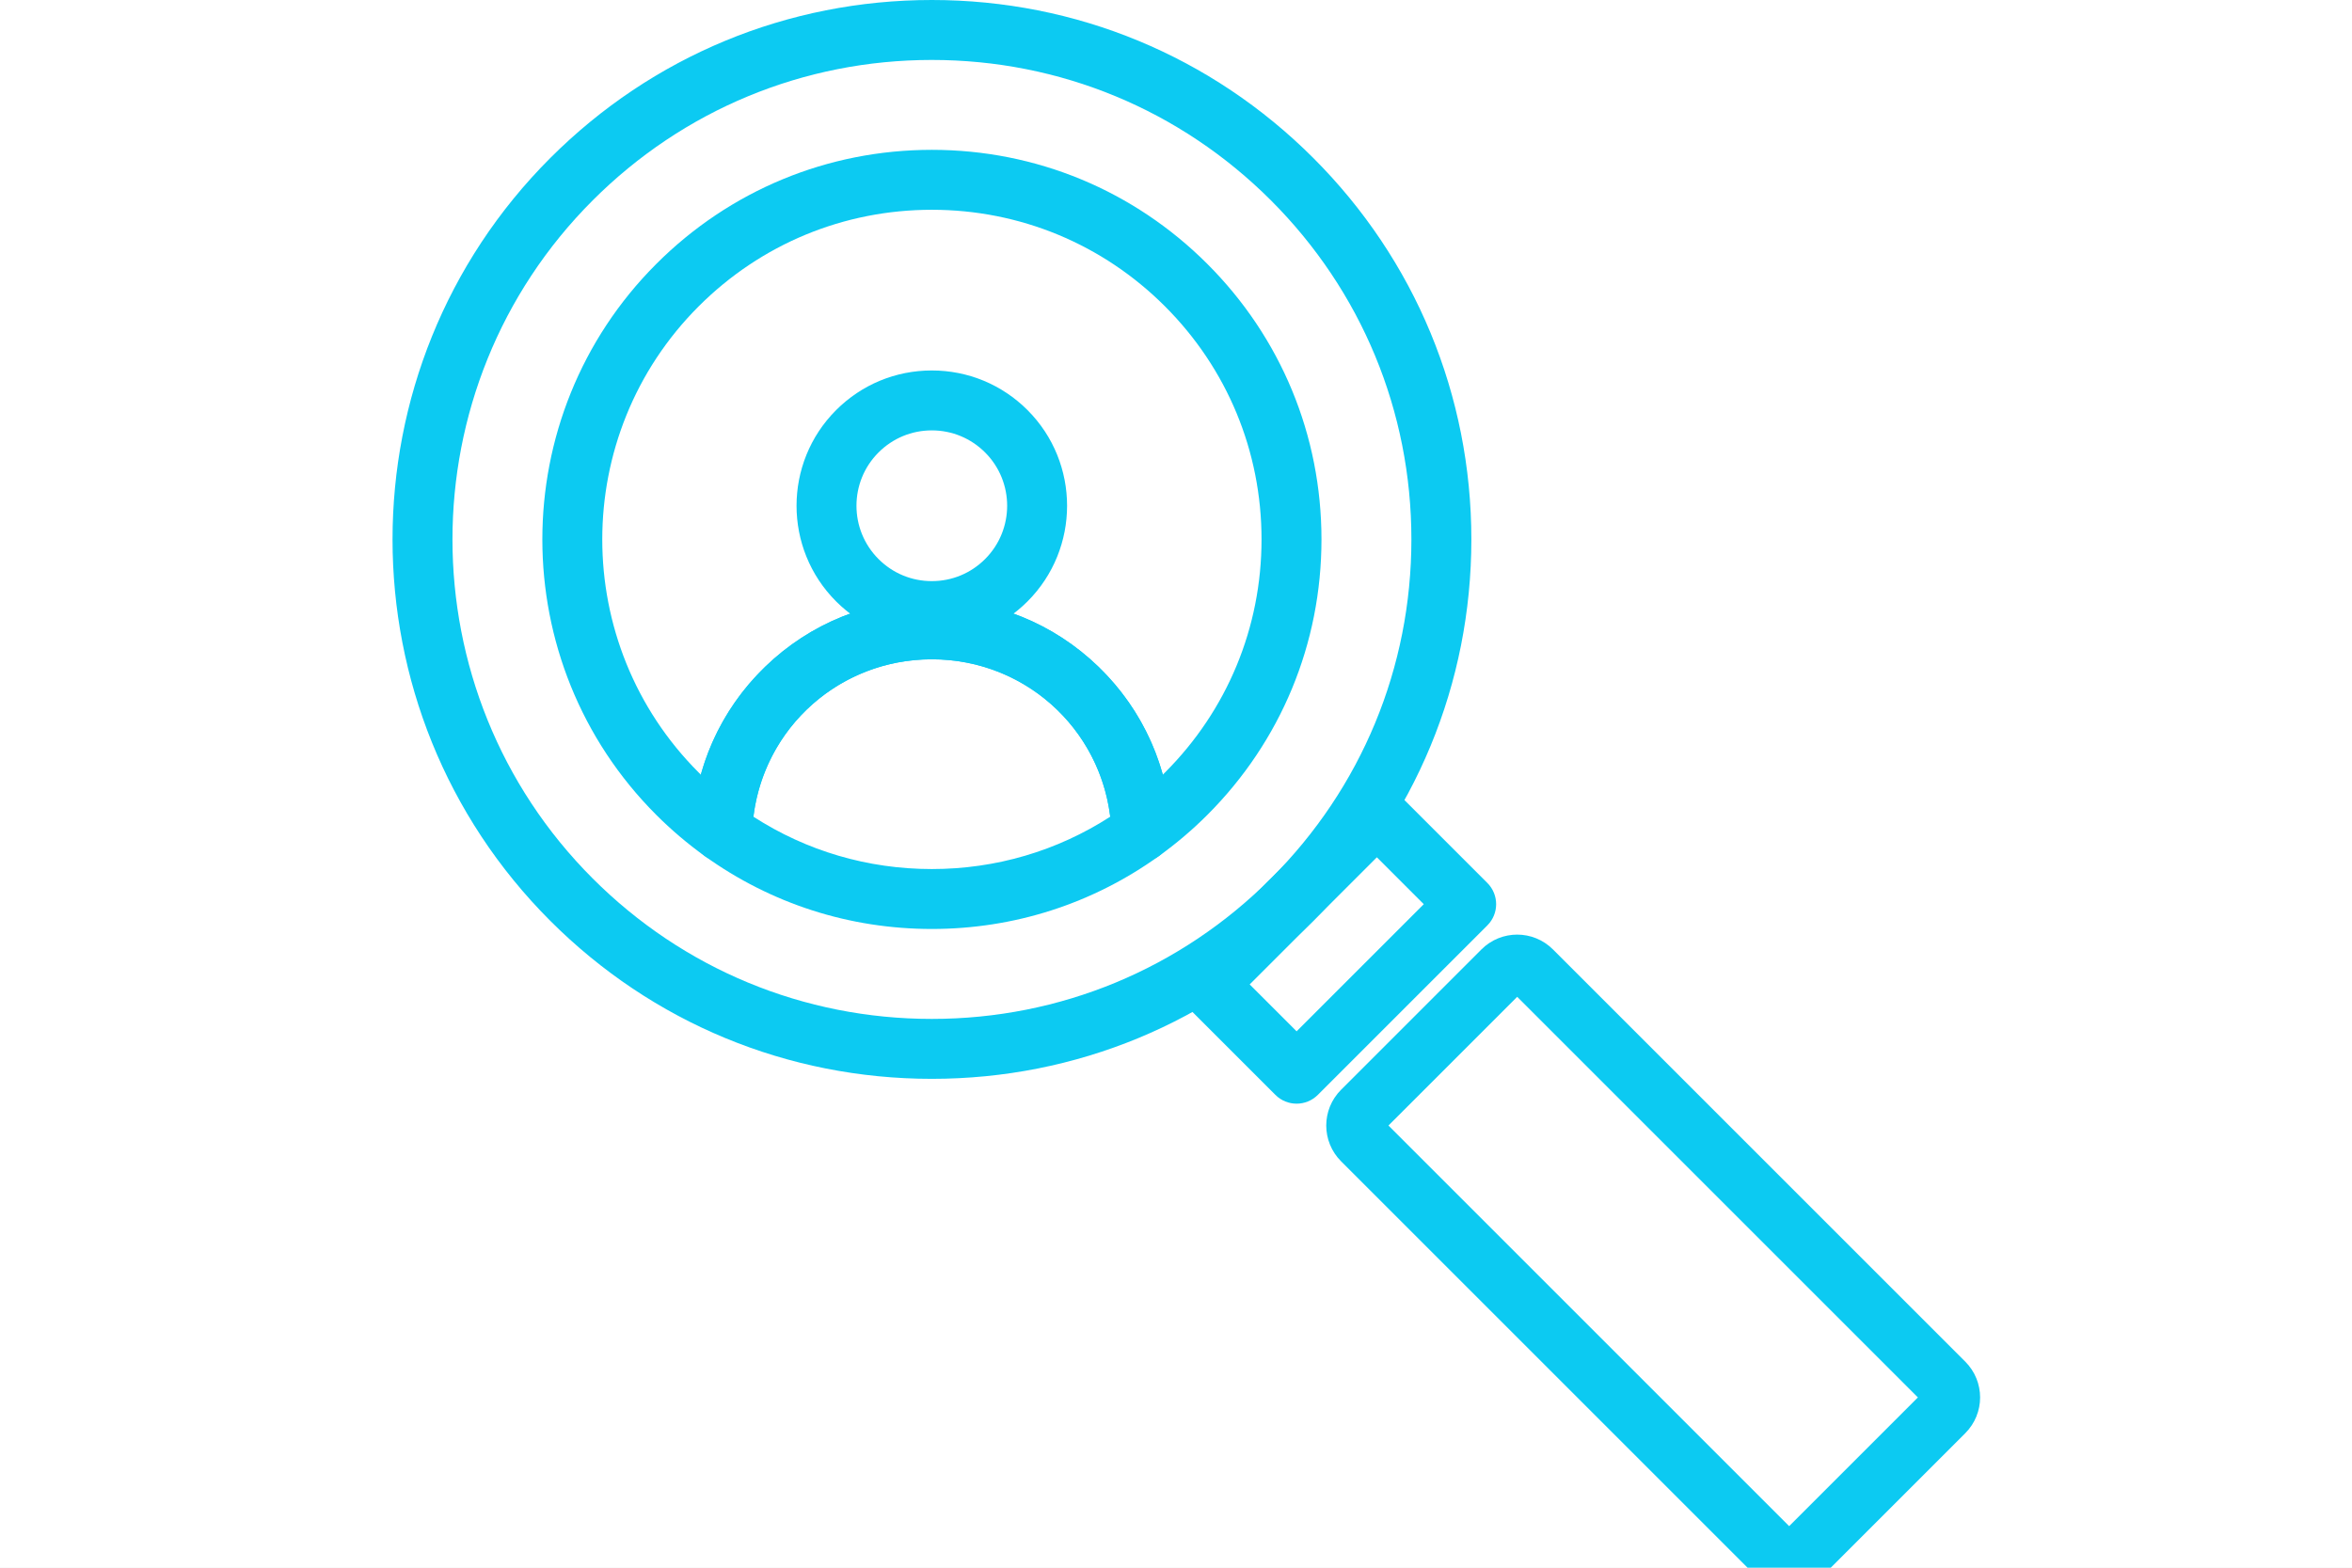
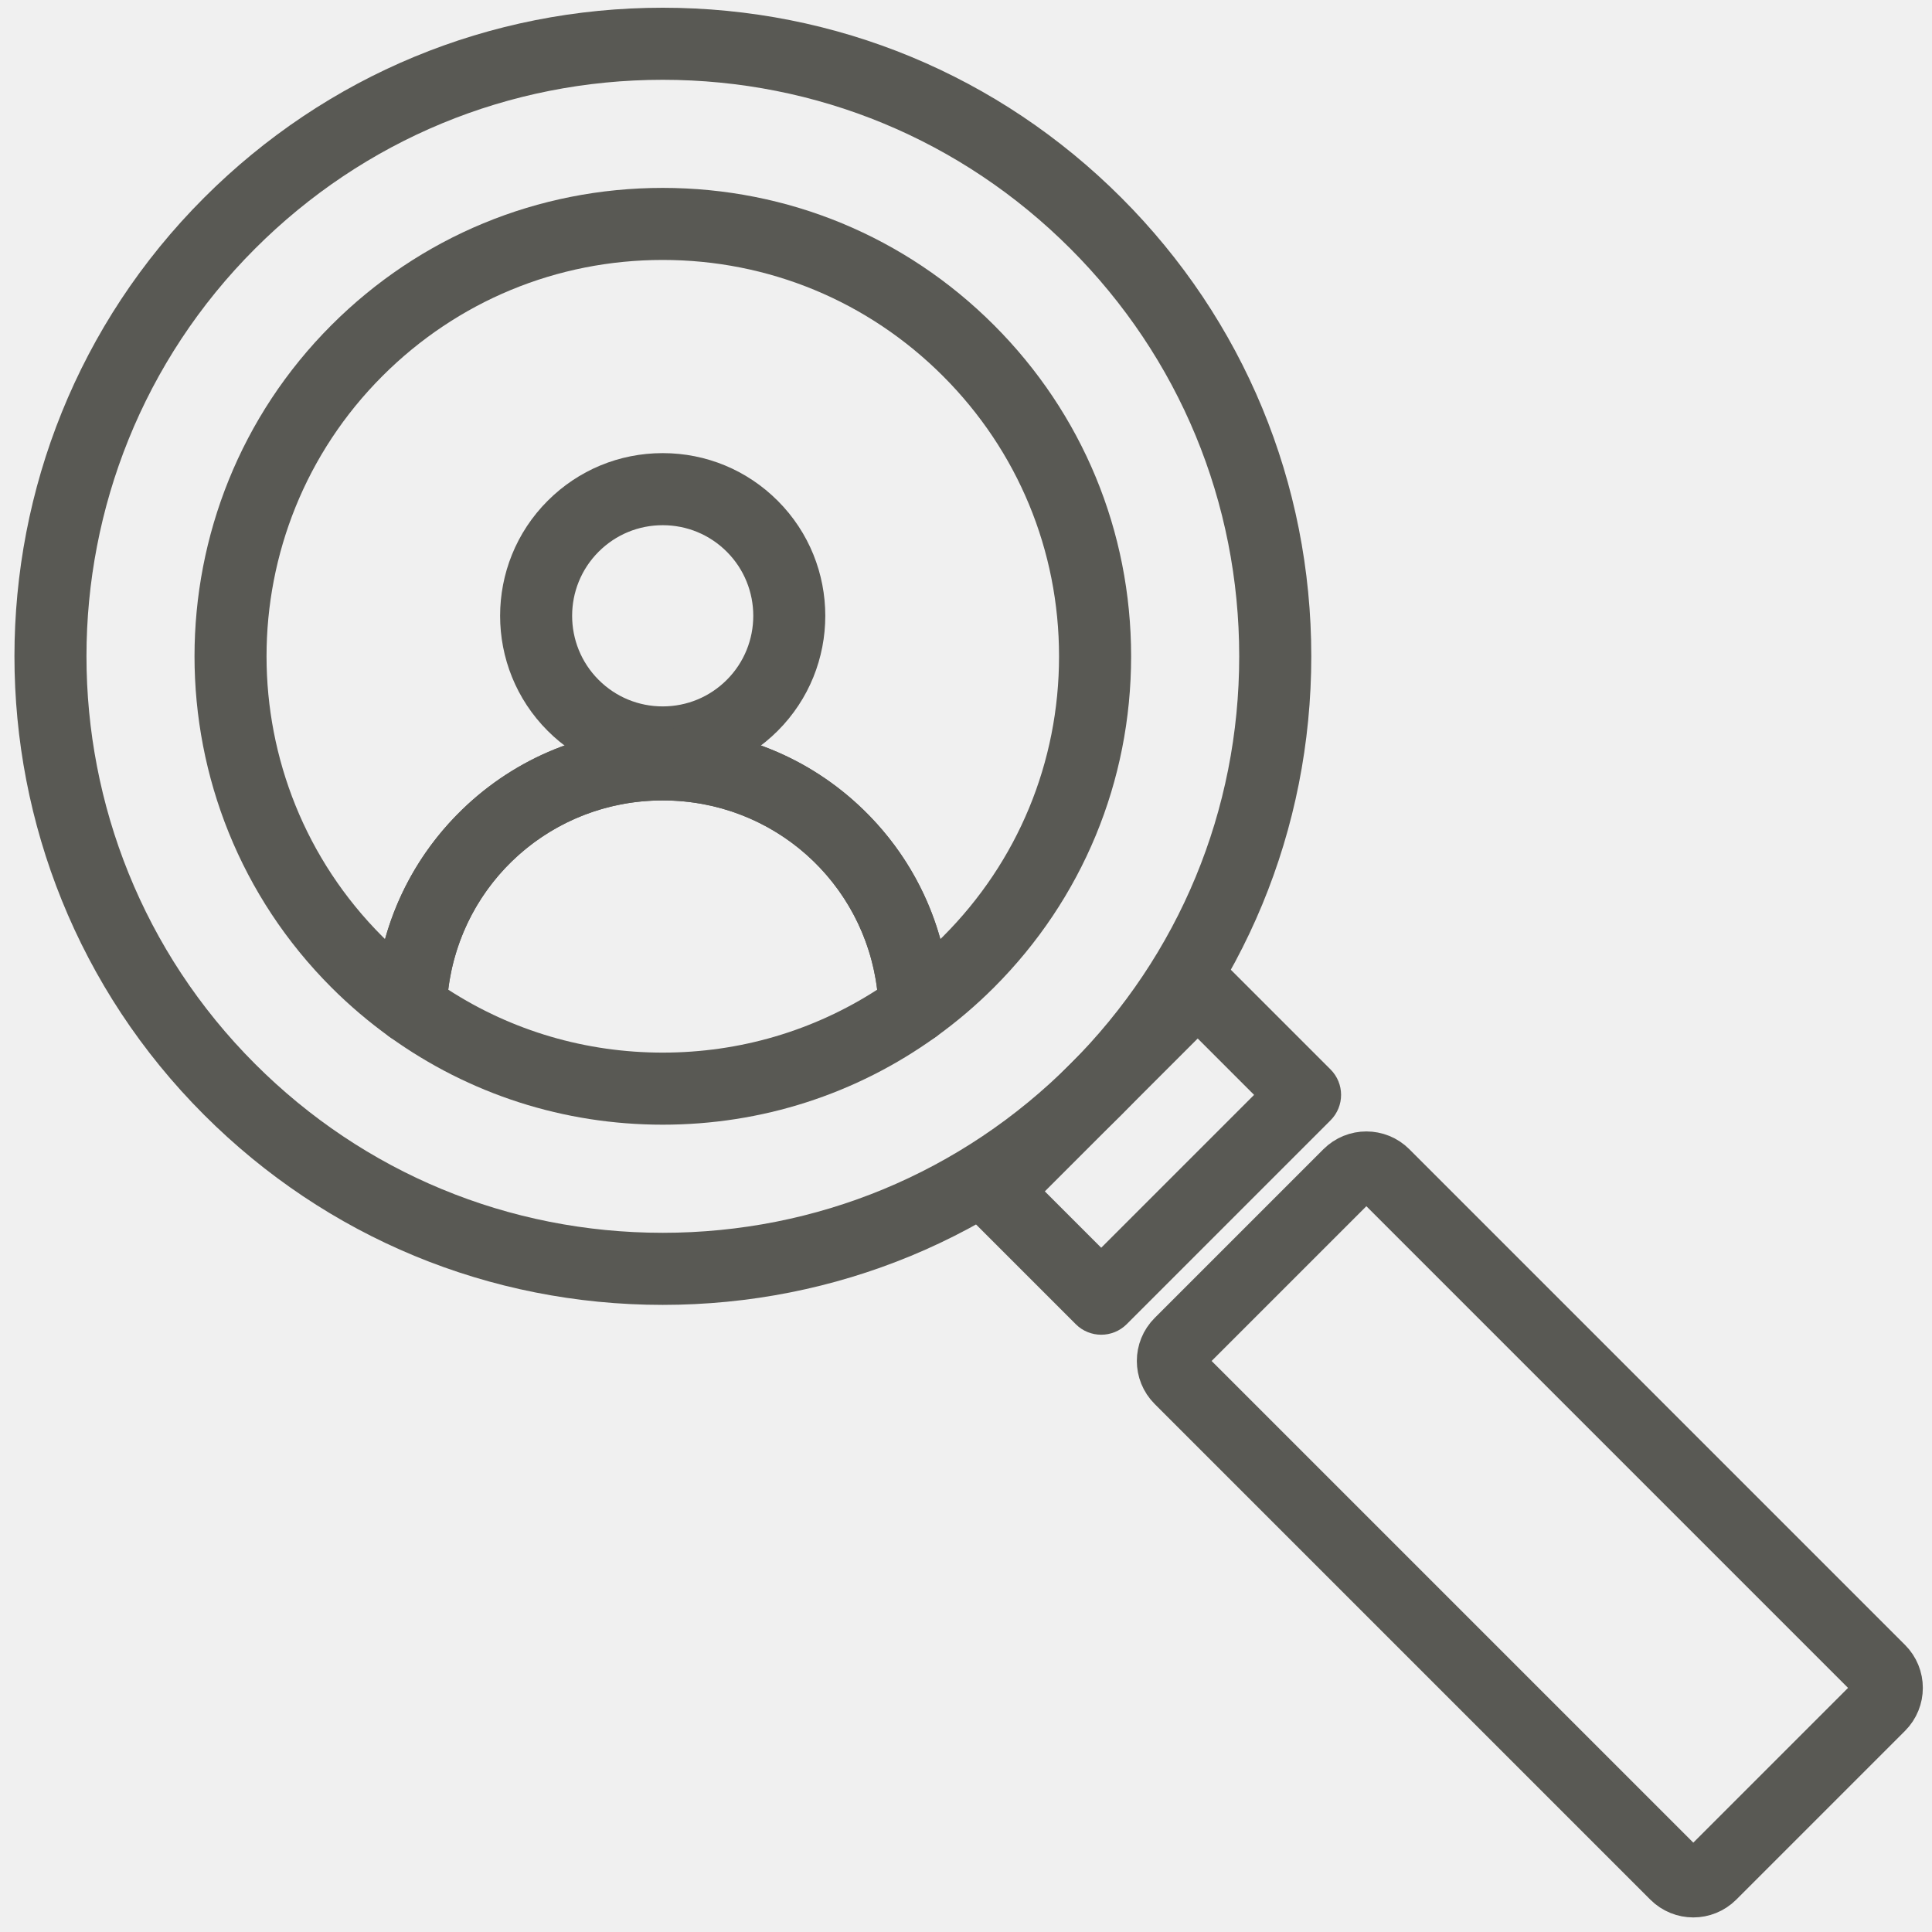
- <svg xmlns="http://www.w3.org/2000/svg" width="120" height="80" viewBox="0 0 120 80" fill="none">
-   <g clip-path="url(#clip0)">
-     <rect width="120" height="80" fill="white" />
-     <path d="M47.542 55.054C40.189 55.054 33.276 52.191 28.077 46.992C17.344 36.259 17.344 18.795 28.077 8.062C33.276 2.863 40.189 0 47.542 0C54.895 0 61.807 2.863 67.006 8.063C72.206 13.262 75.069 20.174 75.069 27.527C75.069 34.88 72.206 41.792 67.006 46.992C61.807 52.191 54.895 55.054 47.542 55.054ZM47.542 3.059C41.006 3.059 34.861 5.604 30.24 10.225C20.7 19.766 20.7 35.289 30.24 44.829C34.861 49.451 41.006 51.996 47.542 51.996C54.078 51.996 60.222 49.451 64.844 44.829C69.465 40.208 72.01 34.063 72.01 27.527C72.01 20.991 69.465 14.847 64.844 10.225C60.222 5.604 54.078 3.059 47.542 3.059Z" fill="#0CCAF2" />
-     <path d="M47.541 32.713C45.697 32.713 43.963 31.995 42.659 30.691C39.967 27.999 39.967 23.619 42.659 20.927C43.964 19.623 45.697 18.905 47.541 18.905C49.386 18.905 51.119 19.623 52.424 20.927C55.116 23.619 55.116 27.999 52.424 30.691C51.12 31.995 49.386 32.713 47.541 32.713ZM47.541 21.963C46.514 21.963 45.548 22.363 44.822 23.09C43.323 24.589 43.323 27.029 44.822 28.528C45.548 29.255 46.514 29.655 47.541 29.655C48.569 29.655 49.534 29.255 50.261 28.528C51.76 27.029 51.76 24.589 50.261 23.09C49.534 22.363 48.569 21.963 47.541 21.963Z" fill="#0CCAF2" />
-     <path d="M66.153 56.321C65.762 56.321 65.371 56.172 65.072 55.873L60.516 51.317C59.919 50.72 59.919 49.752 60.516 49.154L69.167 40.503C69.764 39.906 70.732 39.906 71.33 40.503L75.886 45.059C76.483 45.657 76.483 46.625 75.886 47.222L67.235 55.873C66.936 56.172 66.545 56.321 66.153 56.321ZM63.76 50.236L66.153 52.629L72.641 46.141L70.248 43.748L63.76 50.236Z" fill="#0CCAF2" />
-     <path d="M58.237 43.971C58.007 43.971 57.777 43.919 57.563 43.814C57.057 43.566 56.729 43.059 56.709 42.495C56.536 37.532 52.509 33.644 47.542 33.644C42.574 33.644 38.547 37.532 38.375 42.495C38.355 43.059 38.027 43.566 37.52 43.814C37.014 44.063 36.411 44.013 35.953 43.683C35.077 43.053 34.246 42.347 33.484 41.585C25.733 33.834 25.733 21.221 33.484 13.469C37.239 9.714 42.231 7.646 47.542 7.646C52.852 7.646 57.844 9.714 61.599 13.469C65.355 17.224 67.422 22.217 67.422 27.527C67.422 32.837 65.355 37.83 61.599 41.585C60.838 42.347 60.007 43.053 59.13 43.683C58.865 43.874 58.552 43.971 58.237 43.971ZM47.542 10.705C43.048 10.705 38.824 12.455 35.647 15.632C29.088 22.191 29.088 32.863 35.647 39.422C35.683 39.459 35.72 39.495 35.756 39.531C36.333 37.456 37.452 35.561 39.036 34.028C41.328 31.808 44.349 30.586 47.542 30.586C50.734 30.586 53.755 31.808 56.048 34.028C57.631 35.561 58.751 37.456 59.327 39.531C59.364 39.495 59.4 39.459 59.437 39.422C62.614 36.245 64.364 32.021 64.364 27.527C64.364 23.034 62.614 18.809 59.437 15.632C56.259 12.455 52.035 10.705 47.542 10.705Z" fill="#0CCAF2" />
-     <path d="M47.542 47.406C43.349 47.406 39.342 46.119 35.954 43.683C35.539 43.385 35.3 42.898 35.318 42.388C35.429 39.211 36.749 36.242 39.036 34.028C41.329 31.808 44.35 30.585 47.542 30.585C50.734 30.585 53.755 31.808 56.048 34.028C58.335 36.242 59.655 39.211 59.766 42.388C59.784 42.899 59.545 43.385 59.13 43.683C55.742 46.119 51.735 47.406 47.542 47.406ZM38.439 41.676C41.149 43.427 44.279 44.348 47.542 44.348C50.805 44.348 53.935 43.427 56.645 41.676C56.086 37.111 52.233 33.644 47.542 33.644C42.851 33.644 38.999 37.111 38.439 41.676Z" fill="#0CCAF2" />
-     <rect x="77.408" y="48.746" width="31.912" height="12.289" rx="1.08" transform="rotate(45 77.4076 48.7461)" stroke="#0CCAF2" stroke-width="3" />
-   </g>
-   <defs>
-     <clipPath id="clip0">
-       <rect width="120" height="80" fill="white" />
-     </clipPath>
-   </defs>
+ <svg xmlns="http://www.w3.org/2000/svg" width="82" height="82" viewBox="0 0 82 82" fill="none">
+   <path d="M28.128 55.383C20.775 55.383 13.862 52.519 8.663 47.32C-2.07 36.587 -2.07 19.123 8.663 8.391C13.862 3.192 20.775 0.328 28.128 0.328C35.48 0.328 42.393 3.192 47.592 8.391C52.791 13.59 55.655 20.503 55.655 27.855C55.655 35.208 52.791 42.121 47.592 47.32C42.393 52.519 35.48 55.383 28.128 55.383ZM28.128 3.387C21.592 3.387 15.447 5.932 10.826 10.553C1.285 20.094 1.285 35.617 10.826 45.157C15.447 49.779 21.592 52.324 28.128 52.324C34.663 52.324 40.808 49.779 45.429 45.157C50.051 40.536 52.596 34.391 52.596 27.855C52.596 21.32 50.051 15.175 45.429 10.553C40.808 5.932 34.663 3.387 28.128 3.387Z" fill="#595954" />
+   <path d="M28.127 33.041C26.283 33.041 24.549 32.323 23.245 31.019C20.553 28.327 20.553 23.947 23.245 21.255C24.549 19.951 26.283 19.232 28.127 19.232C29.971 19.232 31.705 19.951 33.009 21.255C35.701 23.947 35.701 28.327 33.009 31.019C31.705 32.323 29.971 33.041 28.127 33.041ZM28.127 22.291C27.1 22.291 26.134 22.691 25.408 23.417C23.908 24.917 23.908 27.357 25.408 28.856C26.134 29.582 27.1 29.982 28.127 29.982C29.154 29.982 30.12 29.582 30.847 28.856C32.346 27.357 32.346 24.917 30.847 23.417C30.12 22.691 29.154 22.291 28.127 22.291Z" fill="#595954" />
+   <path d="M46.739 56.65C46.348 56.65 45.956 56.501 45.658 56.202L41.102 51.646C40.505 51.049 40.505 50.081 41.102 49.483L49.753 40.833C50.35 40.236 51.318 40.236 51.915 40.833L56.471 45.389C57.069 45.986 57.069 46.954 56.471 47.551L47.821 56.202C47.522 56.501 47.13 56.65 46.739 56.65ZM44.346 50.565L46.739 52.958L53.227 46.47L50.834 44.077L44.346 50.565Z" fill="#595954" />
+   <path d="M38.822 44.299C38.593 44.299 38.362 44.247 38.149 44.142C37.642 43.894 37.314 43.387 37.294 42.823C37.121 37.86 33.095 33.972 28.127 33.972C23.16 33.972 19.133 37.86 18.96 42.823C18.941 43.387 18.612 43.894 18.106 44.142C17.599 44.391 16.997 44.341 16.539 44.011C15.662 43.381 14.831 42.675 14.069 41.913C6.318 34.162 6.318 21.549 14.069 13.797C17.824 10.043 22.817 7.975 28.127 7.975C33.437 7.975 38.43 10.043 42.185 13.797C45.94 17.552 48.008 22.545 48.008 27.855C48.008 33.166 45.94 38.158 42.185 41.913C41.423 42.675 40.593 43.381 39.715 44.011C39.45 44.202 39.137 44.299 38.822 44.299ZM28.127 11.033C23.634 11.033 19.409 12.783 16.232 15.96C9.673 22.519 9.673 33.191 16.232 39.75C16.268 39.787 16.305 39.823 16.342 39.859C16.918 37.784 18.038 35.889 19.621 34.356C21.914 32.137 24.935 30.914 28.127 30.914C31.32 30.914 34.34 32.137 36.633 34.356C38.217 35.889 39.336 37.784 39.912 39.859C39.949 39.823 39.986 39.787 40.022 39.75C43.2 36.573 44.949 32.349 44.949 27.855C44.949 23.362 43.2 19.138 40.022 15.96C36.845 12.783 32.62 11.033 28.127 11.033Z" fill="#595954" />
+   <path d="M28.128 47.735C23.935 47.735 19.928 46.447 16.54 44.011C16.125 43.713 15.886 43.227 15.904 42.717C16.015 39.54 17.335 36.571 19.622 34.356C21.915 32.137 24.935 30.914 28.128 30.914C31.32 30.914 34.341 32.137 36.634 34.357C38.921 36.571 40.241 39.54 40.352 42.717C40.369 43.227 40.131 43.713 39.716 44.011C36.328 46.447 32.321 47.735 28.128 47.735ZM19.025 42.005C21.735 43.755 24.864 44.676 28.128 44.676C31.391 44.676 34.52 43.755 37.231 42.005C36.671 37.44 32.819 33.973 28.128 33.973C23.436 33.973 19.584 37.44 19.025 42.005Z" fill="#595954" />
+   <rect width="31.912" height="12.289" rx="1.08" transform="matrix(0.707107 0.707106 -0.707107 0.707106 57.9932 49.0742)" stroke="#595954" stroke-width="3" />
</svg>
